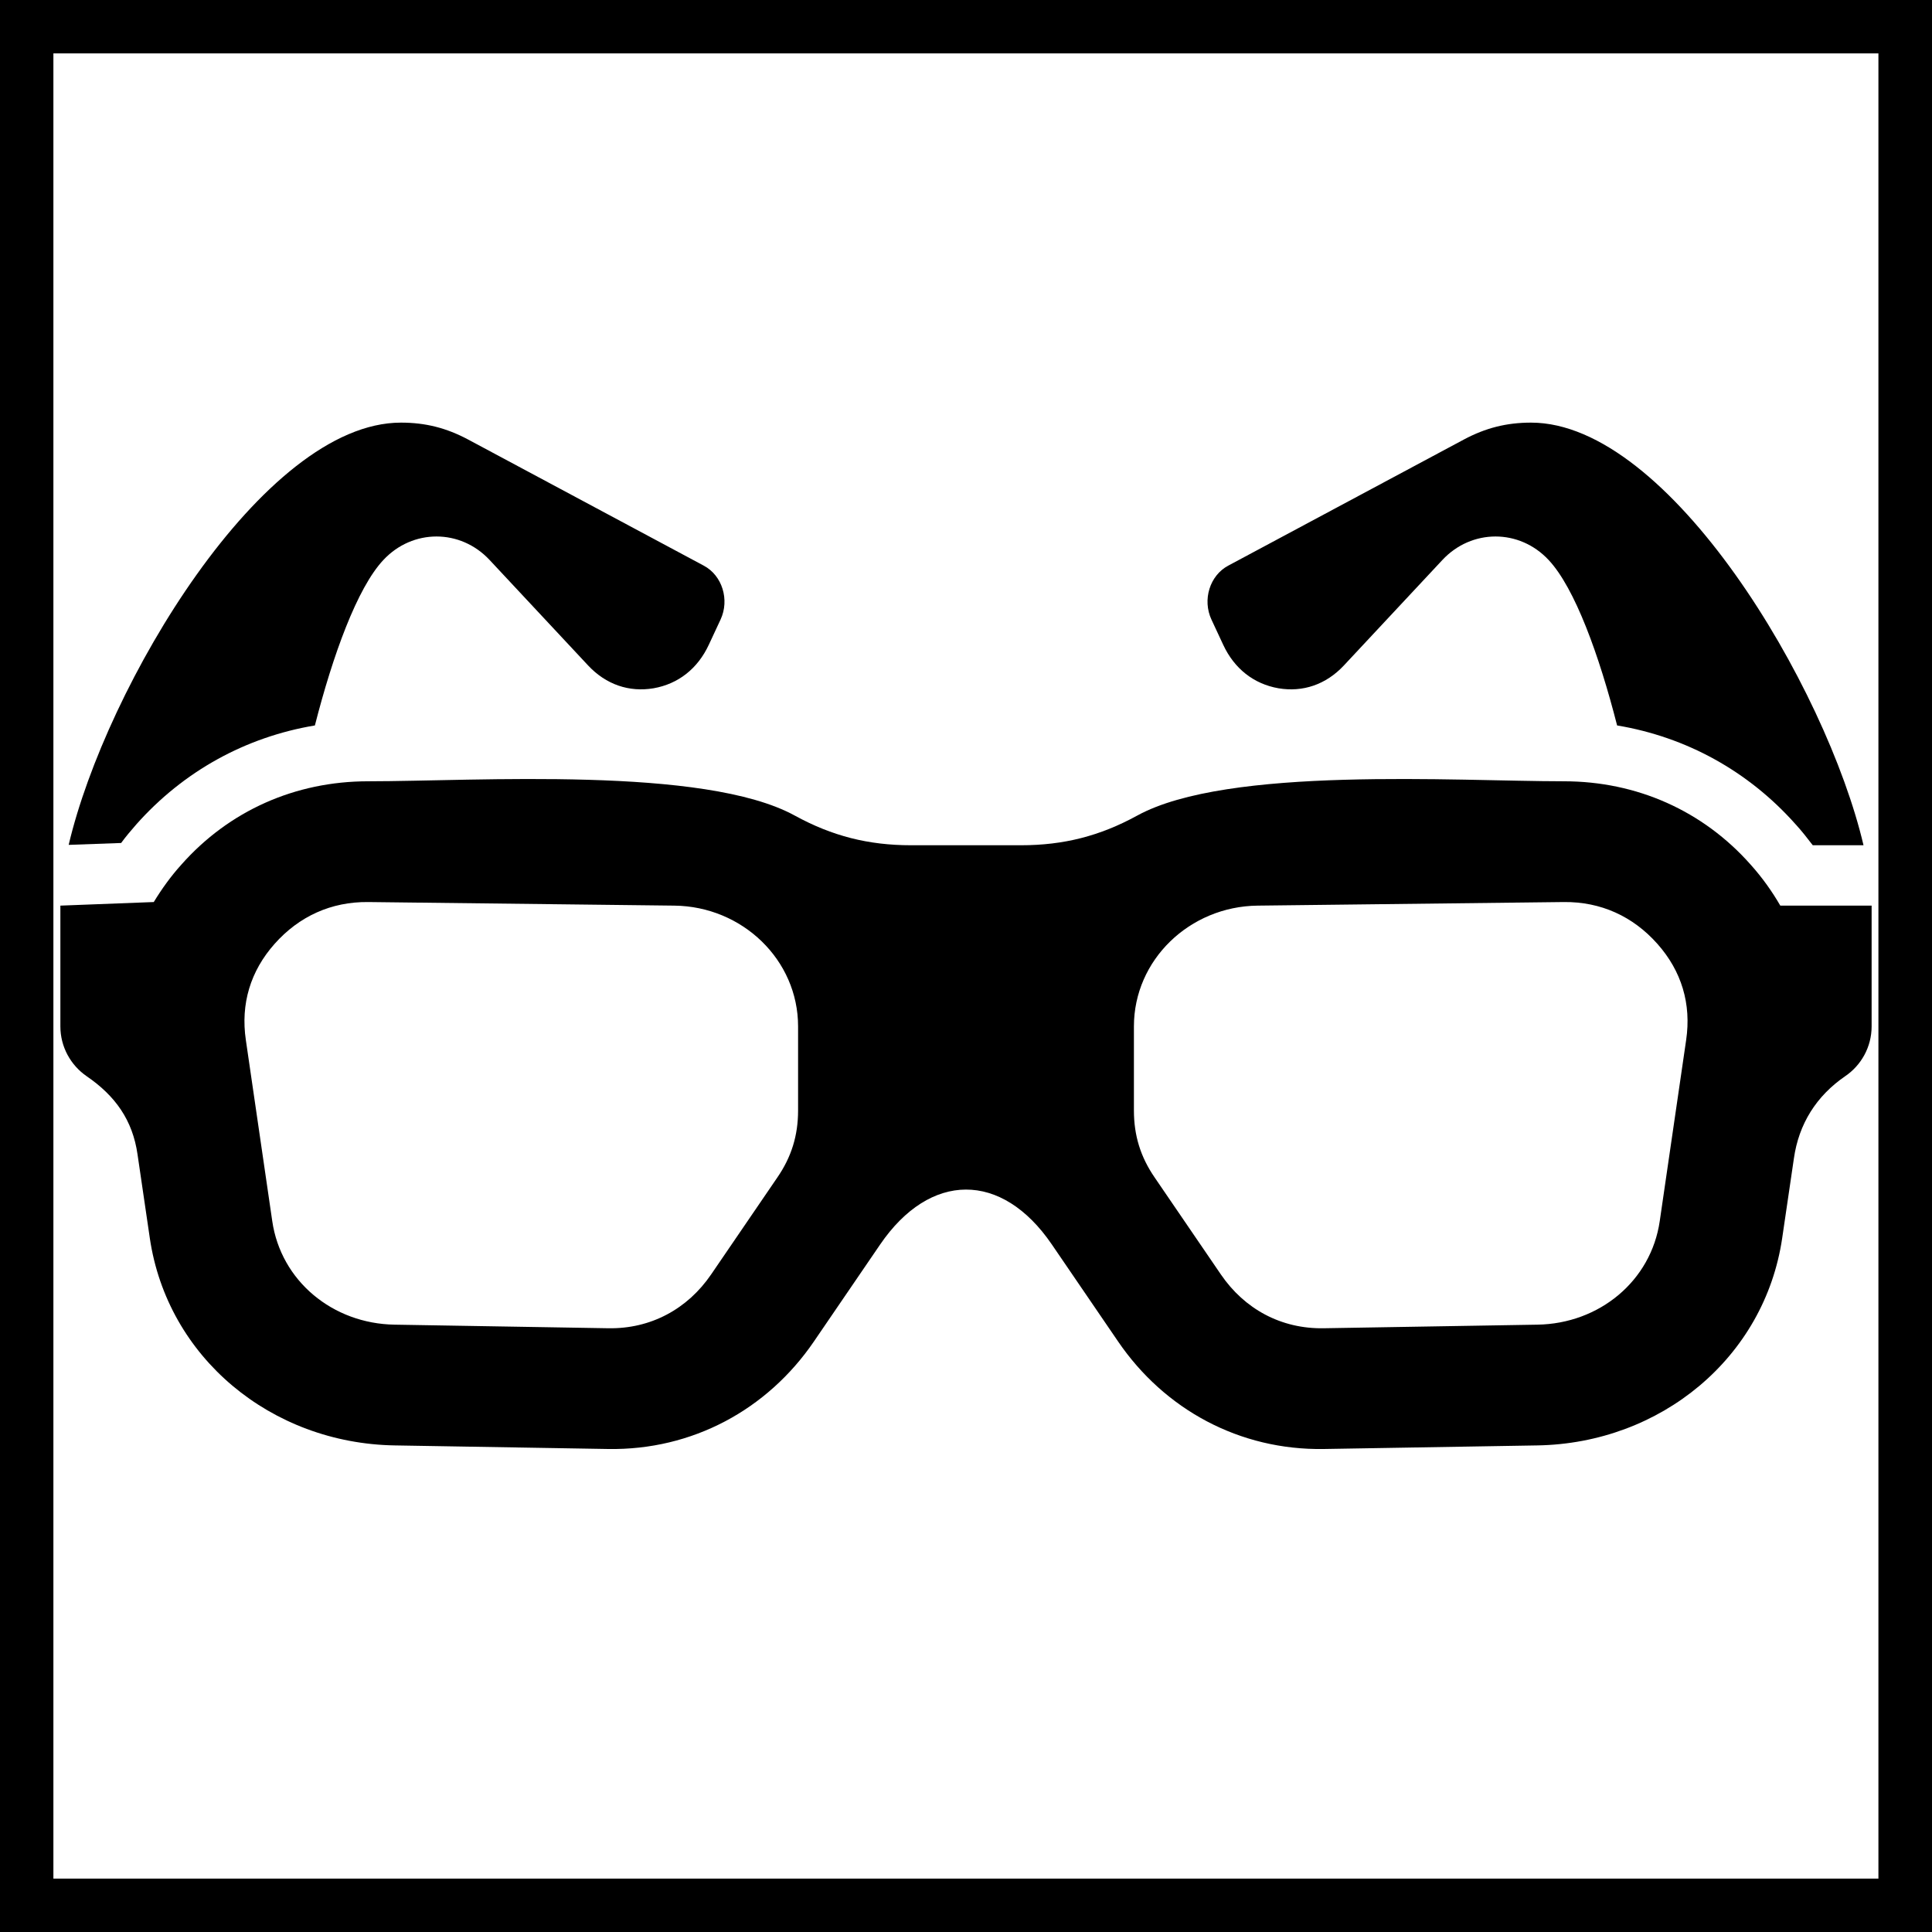
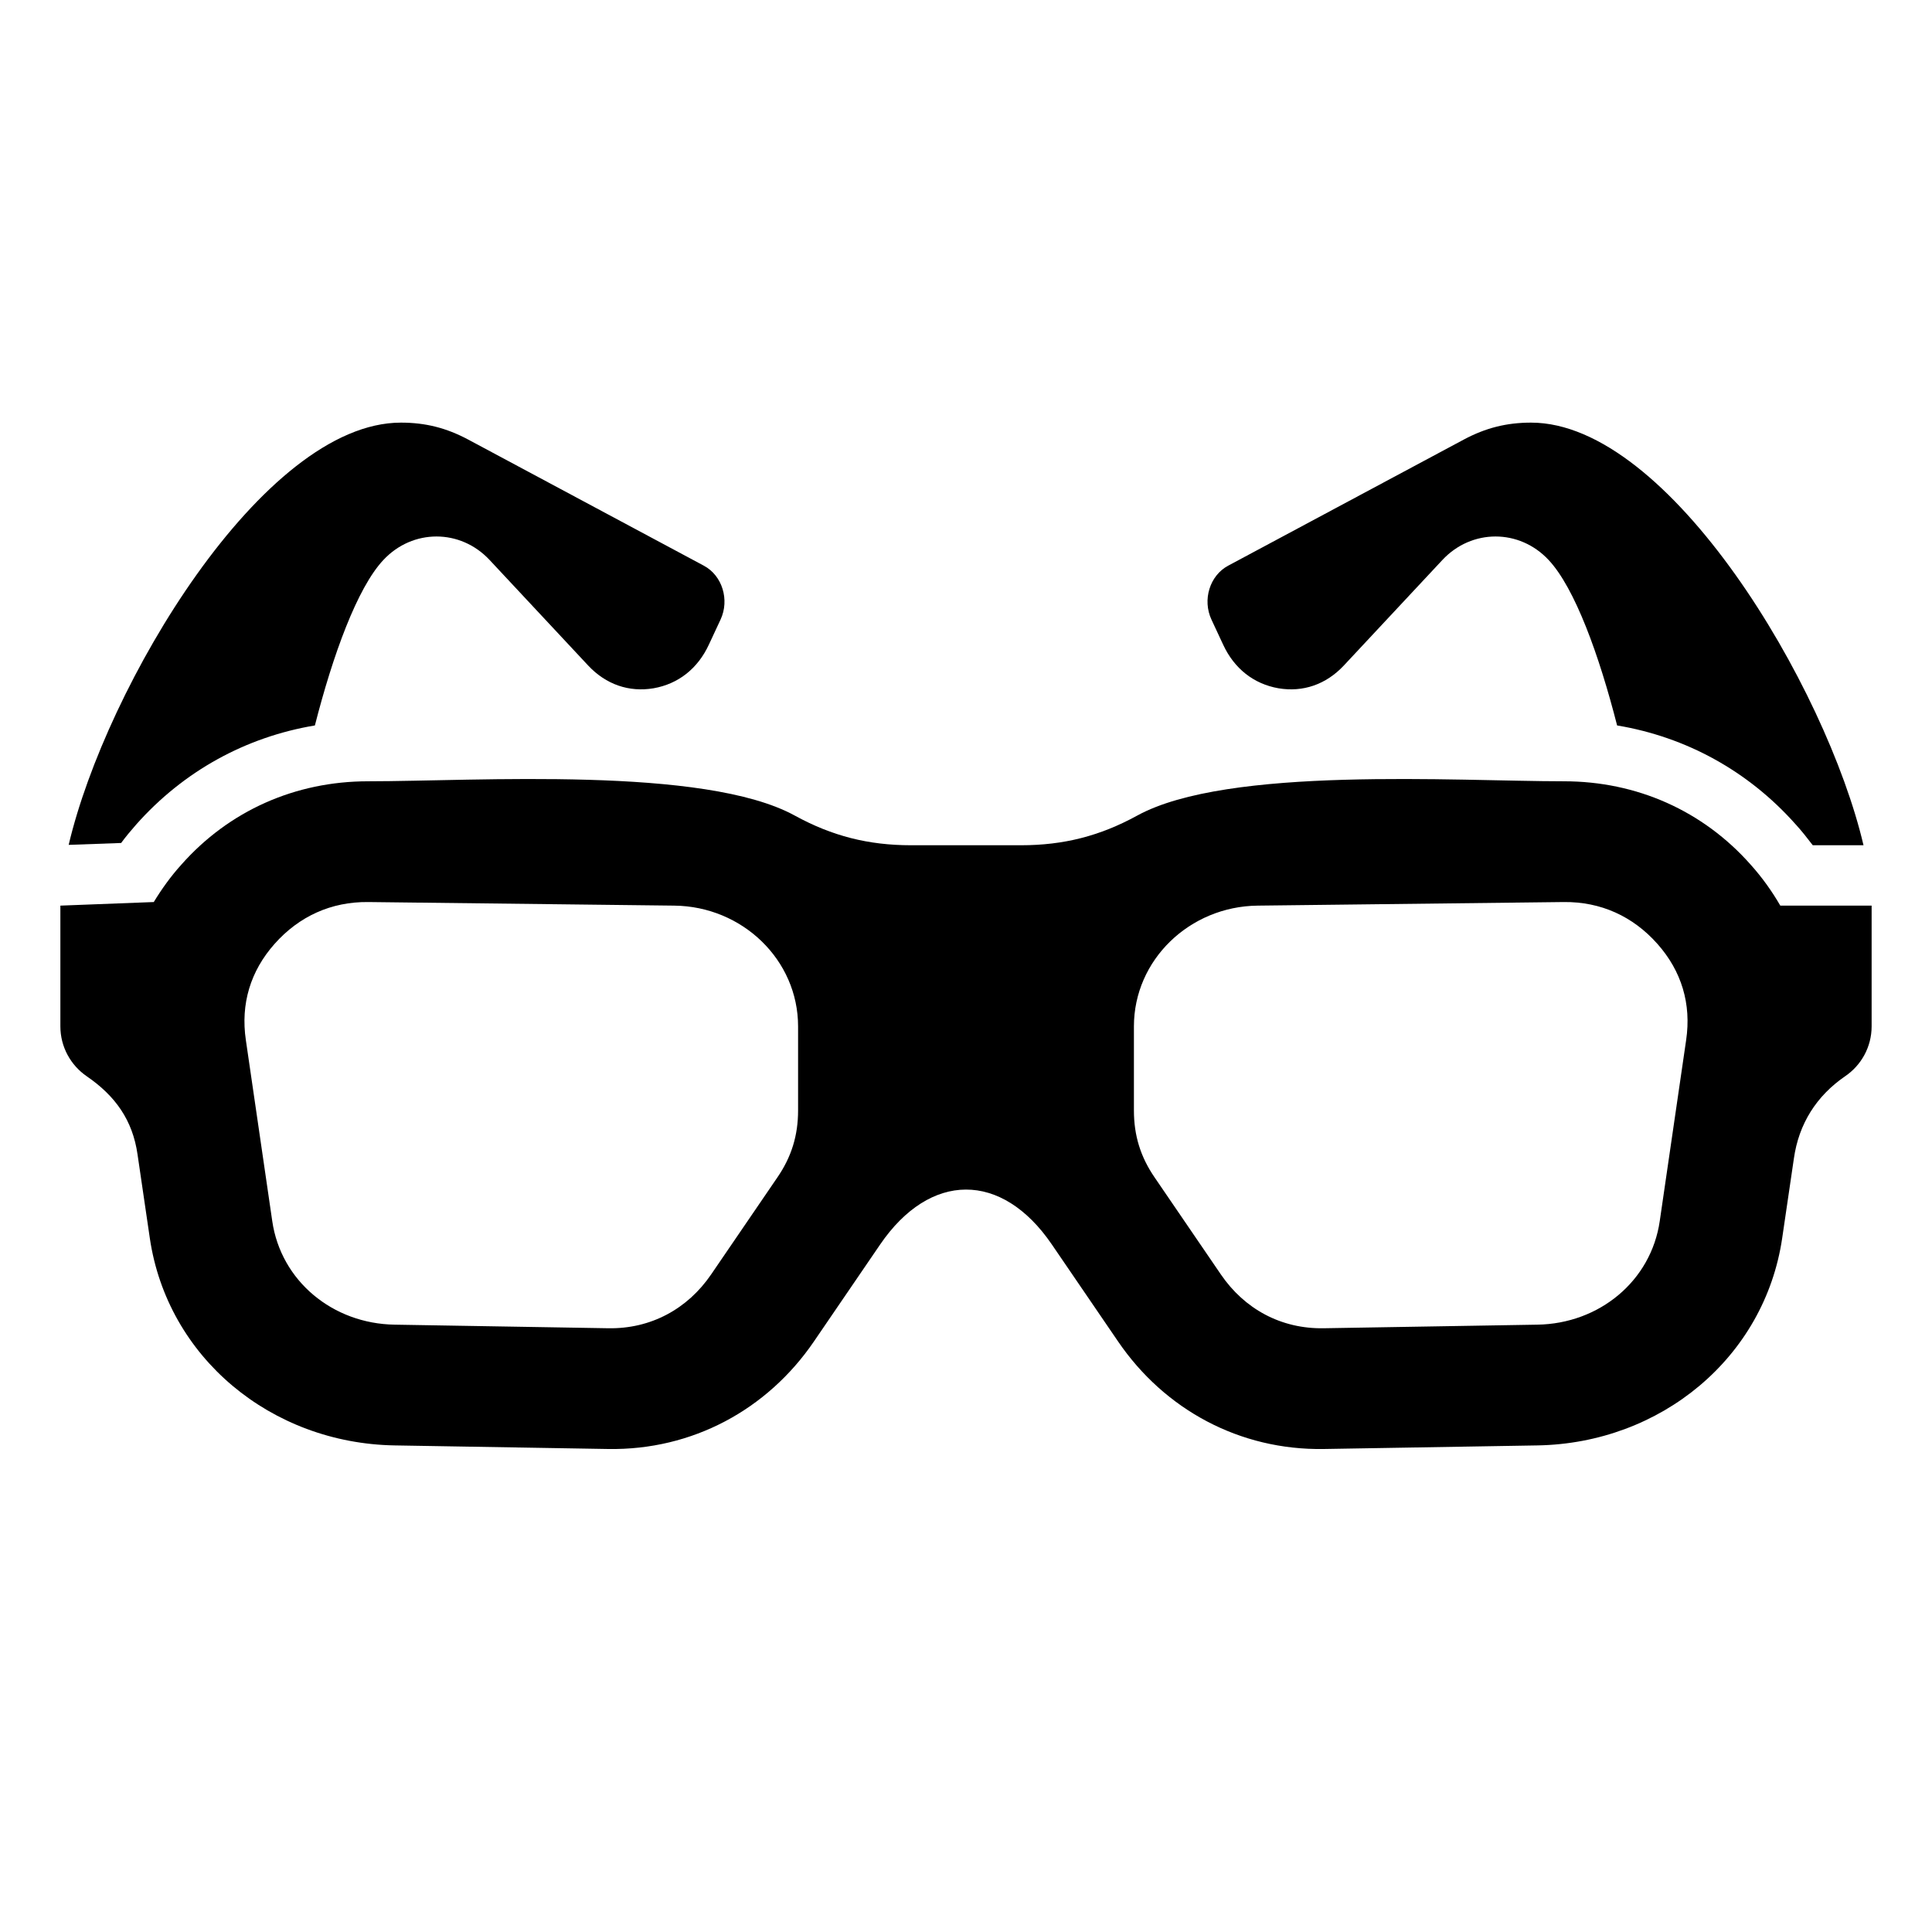
<svg xmlns="http://www.w3.org/2000/svg" version="1.1" id="Layer_1" text-rendering="geometricPrecision" shape-rendering="geometricPrecision" image-rendering="optimizeQuality" x="0px" y="0px" width="1024px" height="1024px" viewBox="0 0 1024 1024" style="enable-background:new 0 0 1024 1024;" xml:space="preserve">
  <path id="curve1" d="M828.9,414.1c-57.2,0-178.1-8.2-226.2,18.2c-19.7,10.8-39,15.7-61.5,15.7h-58.4  c-22.5,0-41.8-4.9-61.5-15.7c-48.1-26.4-169-18.2-226.2-18.2c-38.6,0-73.7,15.6-99,44.2c-5.6,6.2-10.4,12.9-14.6,19.8L32,480v64  c0,10.9,5.5,20.6,13.9,26.4c15.2,10.4,24.4,23.3,27,41.5l6.5,44.3c9.3,63.3,64.3,108.8,129.8,109.9l113.2,1.9  c44.5,0.7,84.3-20.8,109-57l35.1-51.4c26.4-38.6,64.4-39,91,0l35.1,51.4c24.7,36.2,64.5,57.7,109,57l113.2-1.9  c65.5-1.1,120.5-46.6,129.8-109.9l6.2-42.2c2.6-18.3,11.9-33.1,27.2-43.6c8.4-5.7,14-15.4,14-26.4v-64h-48.4  c-4.4-7.6-9.6-14.9-15.7-21.7C902.6,429.7,867.5,414.1,828.9,414.1z M195.1,478.1l162.3,1.9c36.1,0.4,65.6,28.8,65.6,64v44.6  c0,13.2-3.5,24.6-11,35.5l-35.1,51.4c-12.5,18.3-32,28.9-54.5,28.5l-113.2-1.9c-32.9-0.5-60.3-23.2-64.9-54.9l-14-96  c-2.8-19.1,2.4-36.5,15.3-51C158.5,485.7,175.5,477.9,195.1,478.1z M828.9,478.1c19.6-0.2,36.6,7.6,49.5,22.1  c12.9,14.5,18.1,31.9,15.3,51l-14,96c-4.6,31.7-32,54.4-64.9,54.9L701.6,704c-22.6,0.4-42-10.2-54.5-28.5L612,624.1  c-7.5-10.9-11-22.3-11-35.5V544c0-35.2,29.5-63.6,65.6-64L828.9,478.1z" />
  <path id="curve0" d="M212.5,224c13,0,24.1,2.8,35.7,9L373,299.8c9.8,5.2,13.8,18.1,8.9,28.6l-6.2,13.3  c-5.9,12.7-16.2,20.8-29.3,23.1c-13,2.2-25.2-2-34.6-12l-52.3-56c-15.5-16.6-40.8-16.6-56.3,0c-13.9,14.8-26.8,50.5-36.3,87.7  c-36.5,6.1-69.5,24.1-94.7,52.5c-2.8,3.2-5.5,6.4-8,9.8l-27.8,1C56.1,363.8,139.2,224,212.5,224z M811.5,224c-13,0-24.1,2.8-35.7,9  L651,299.8c-9.8,5.2-13.8,18.1-8.9,28.6l6.2,13.3c5.9,12.7,16.2,20.8,29.3,23.1c13,2.2,25.2-2,34.6-12l52.3-56  c15.5-16.6,40.8-16.6,56.3,0c13.9,14.8,26.8,50.5,36.3,87.7c36.5,6.1,69.5,24.1,94.7,52.5c3.2,3.5,6.1,7.2,9,11h26.9  C968,364,884.9,224,811.5,224z" />
-   <path d="M0,0v1024h1024V0H0z M995.7,995.7H28.3V28.3h967.3V995.7z" />
</svg>
